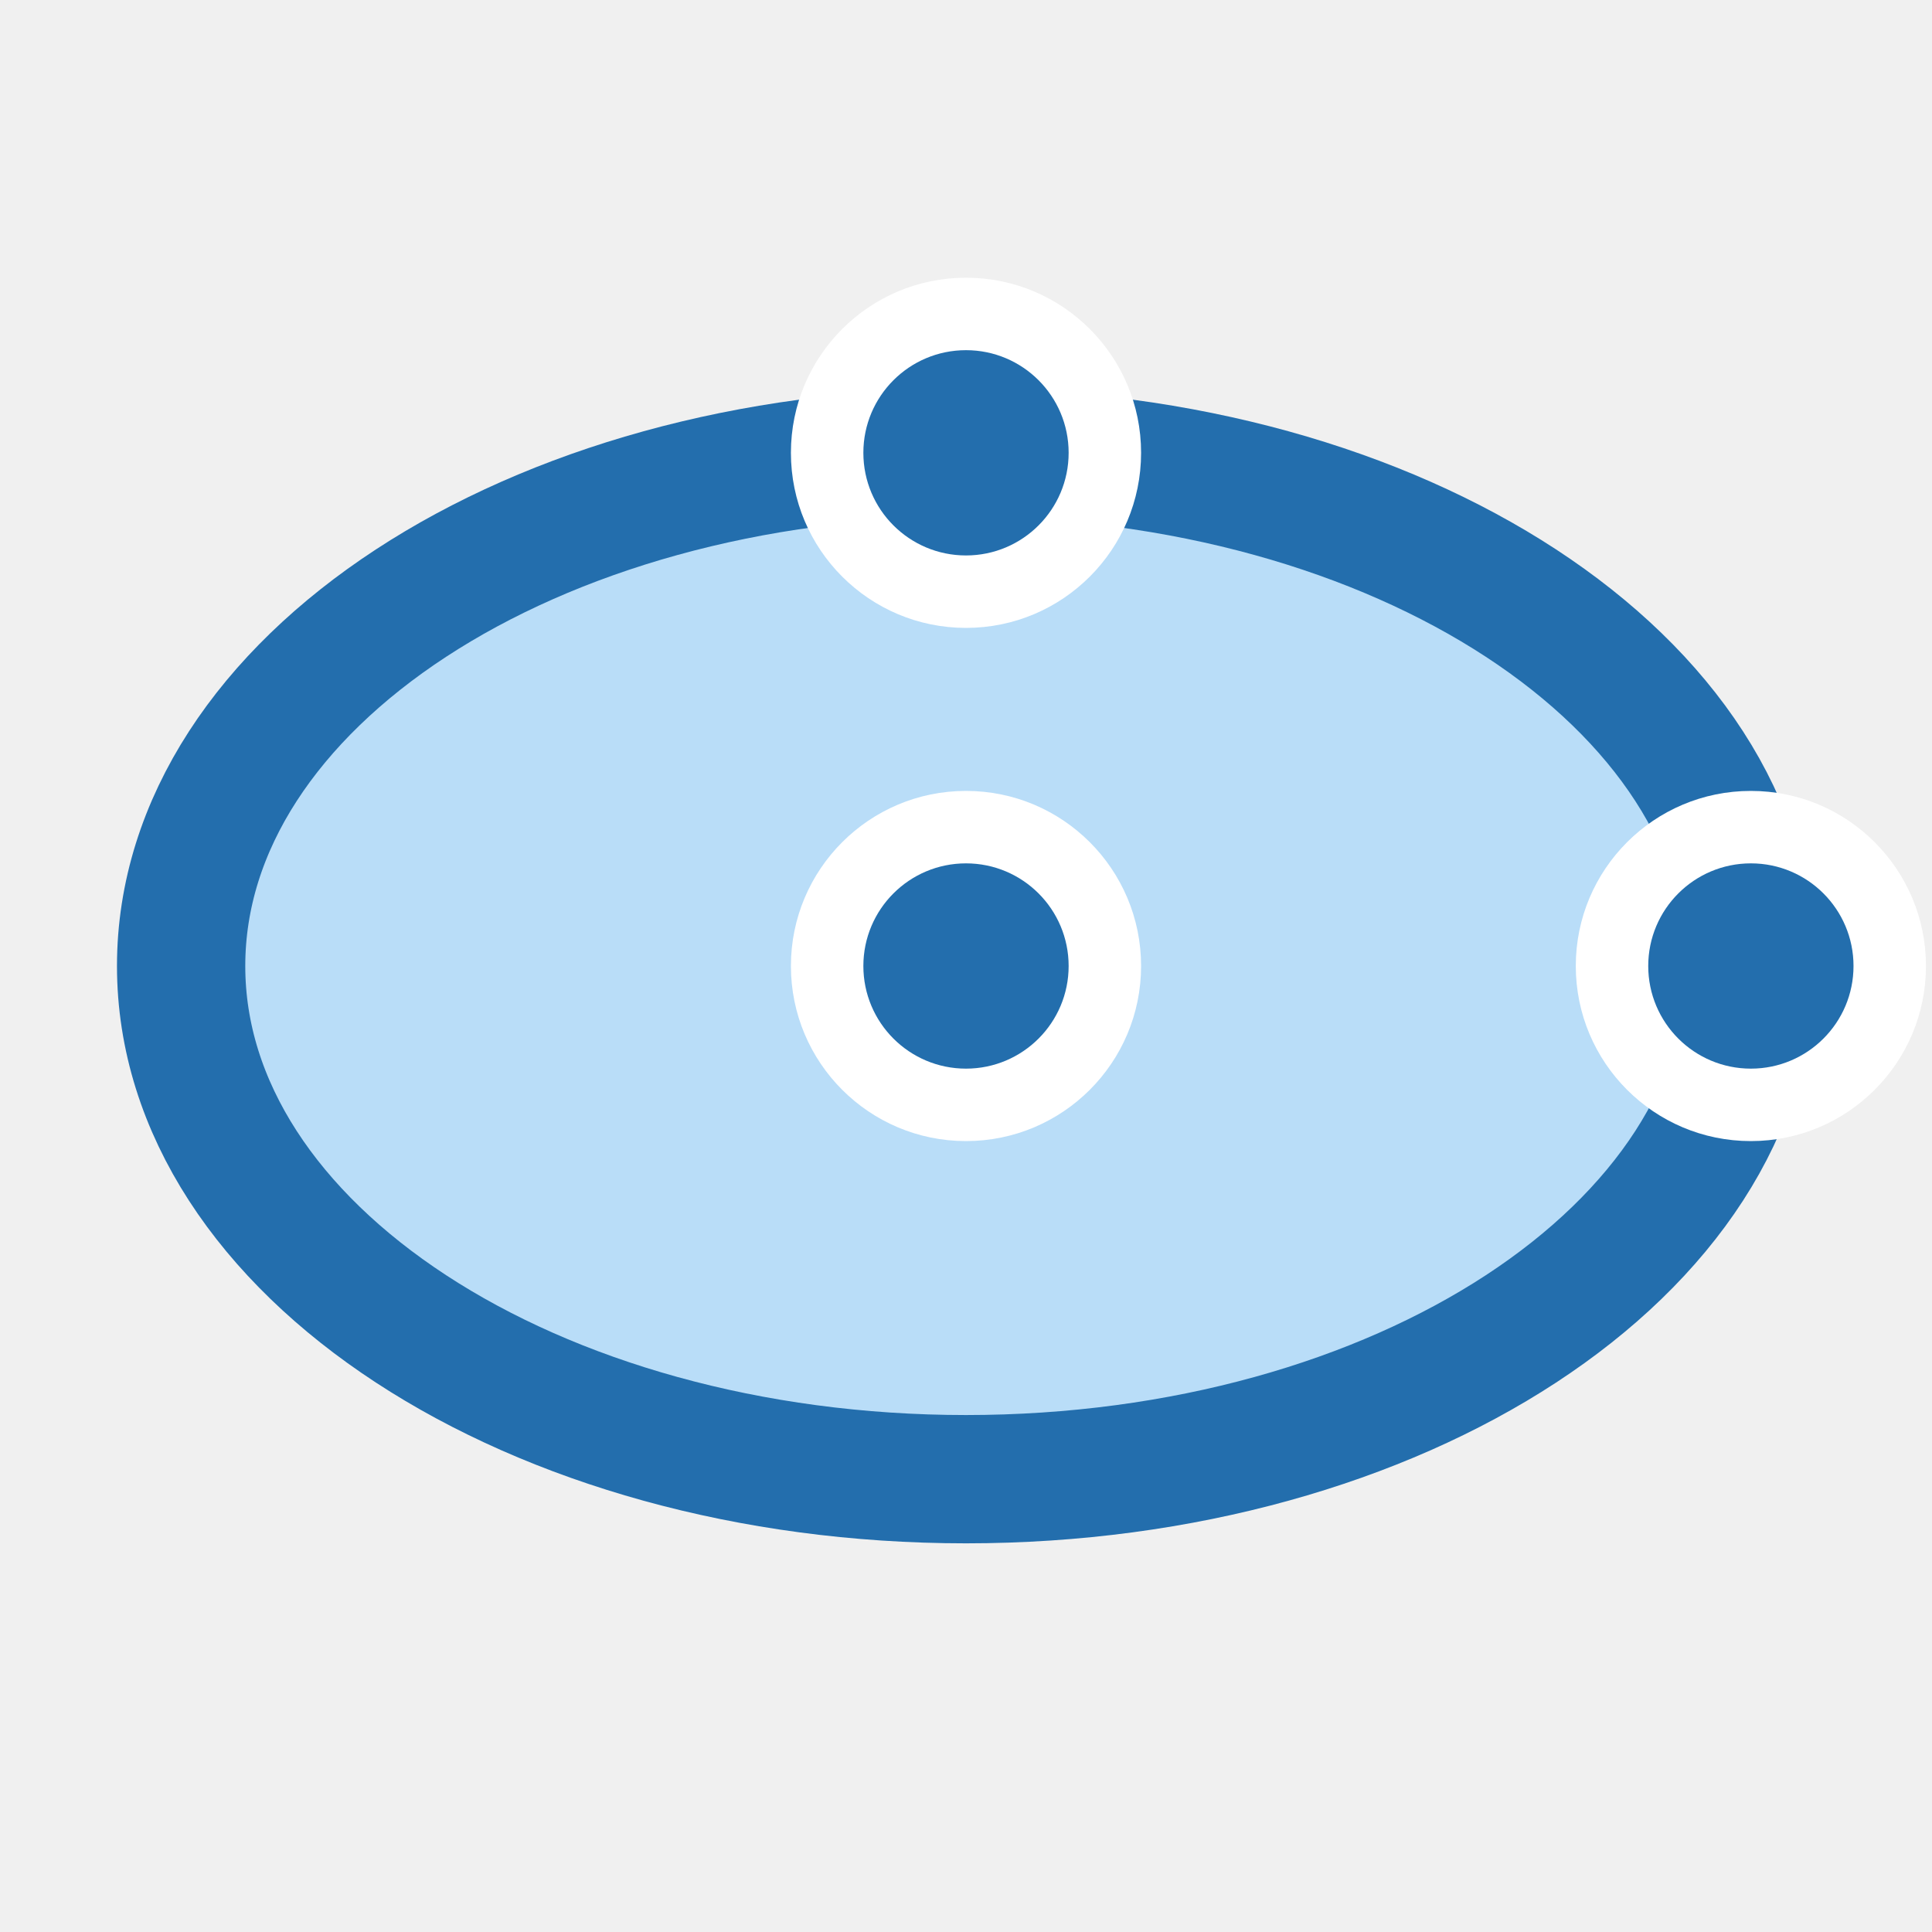
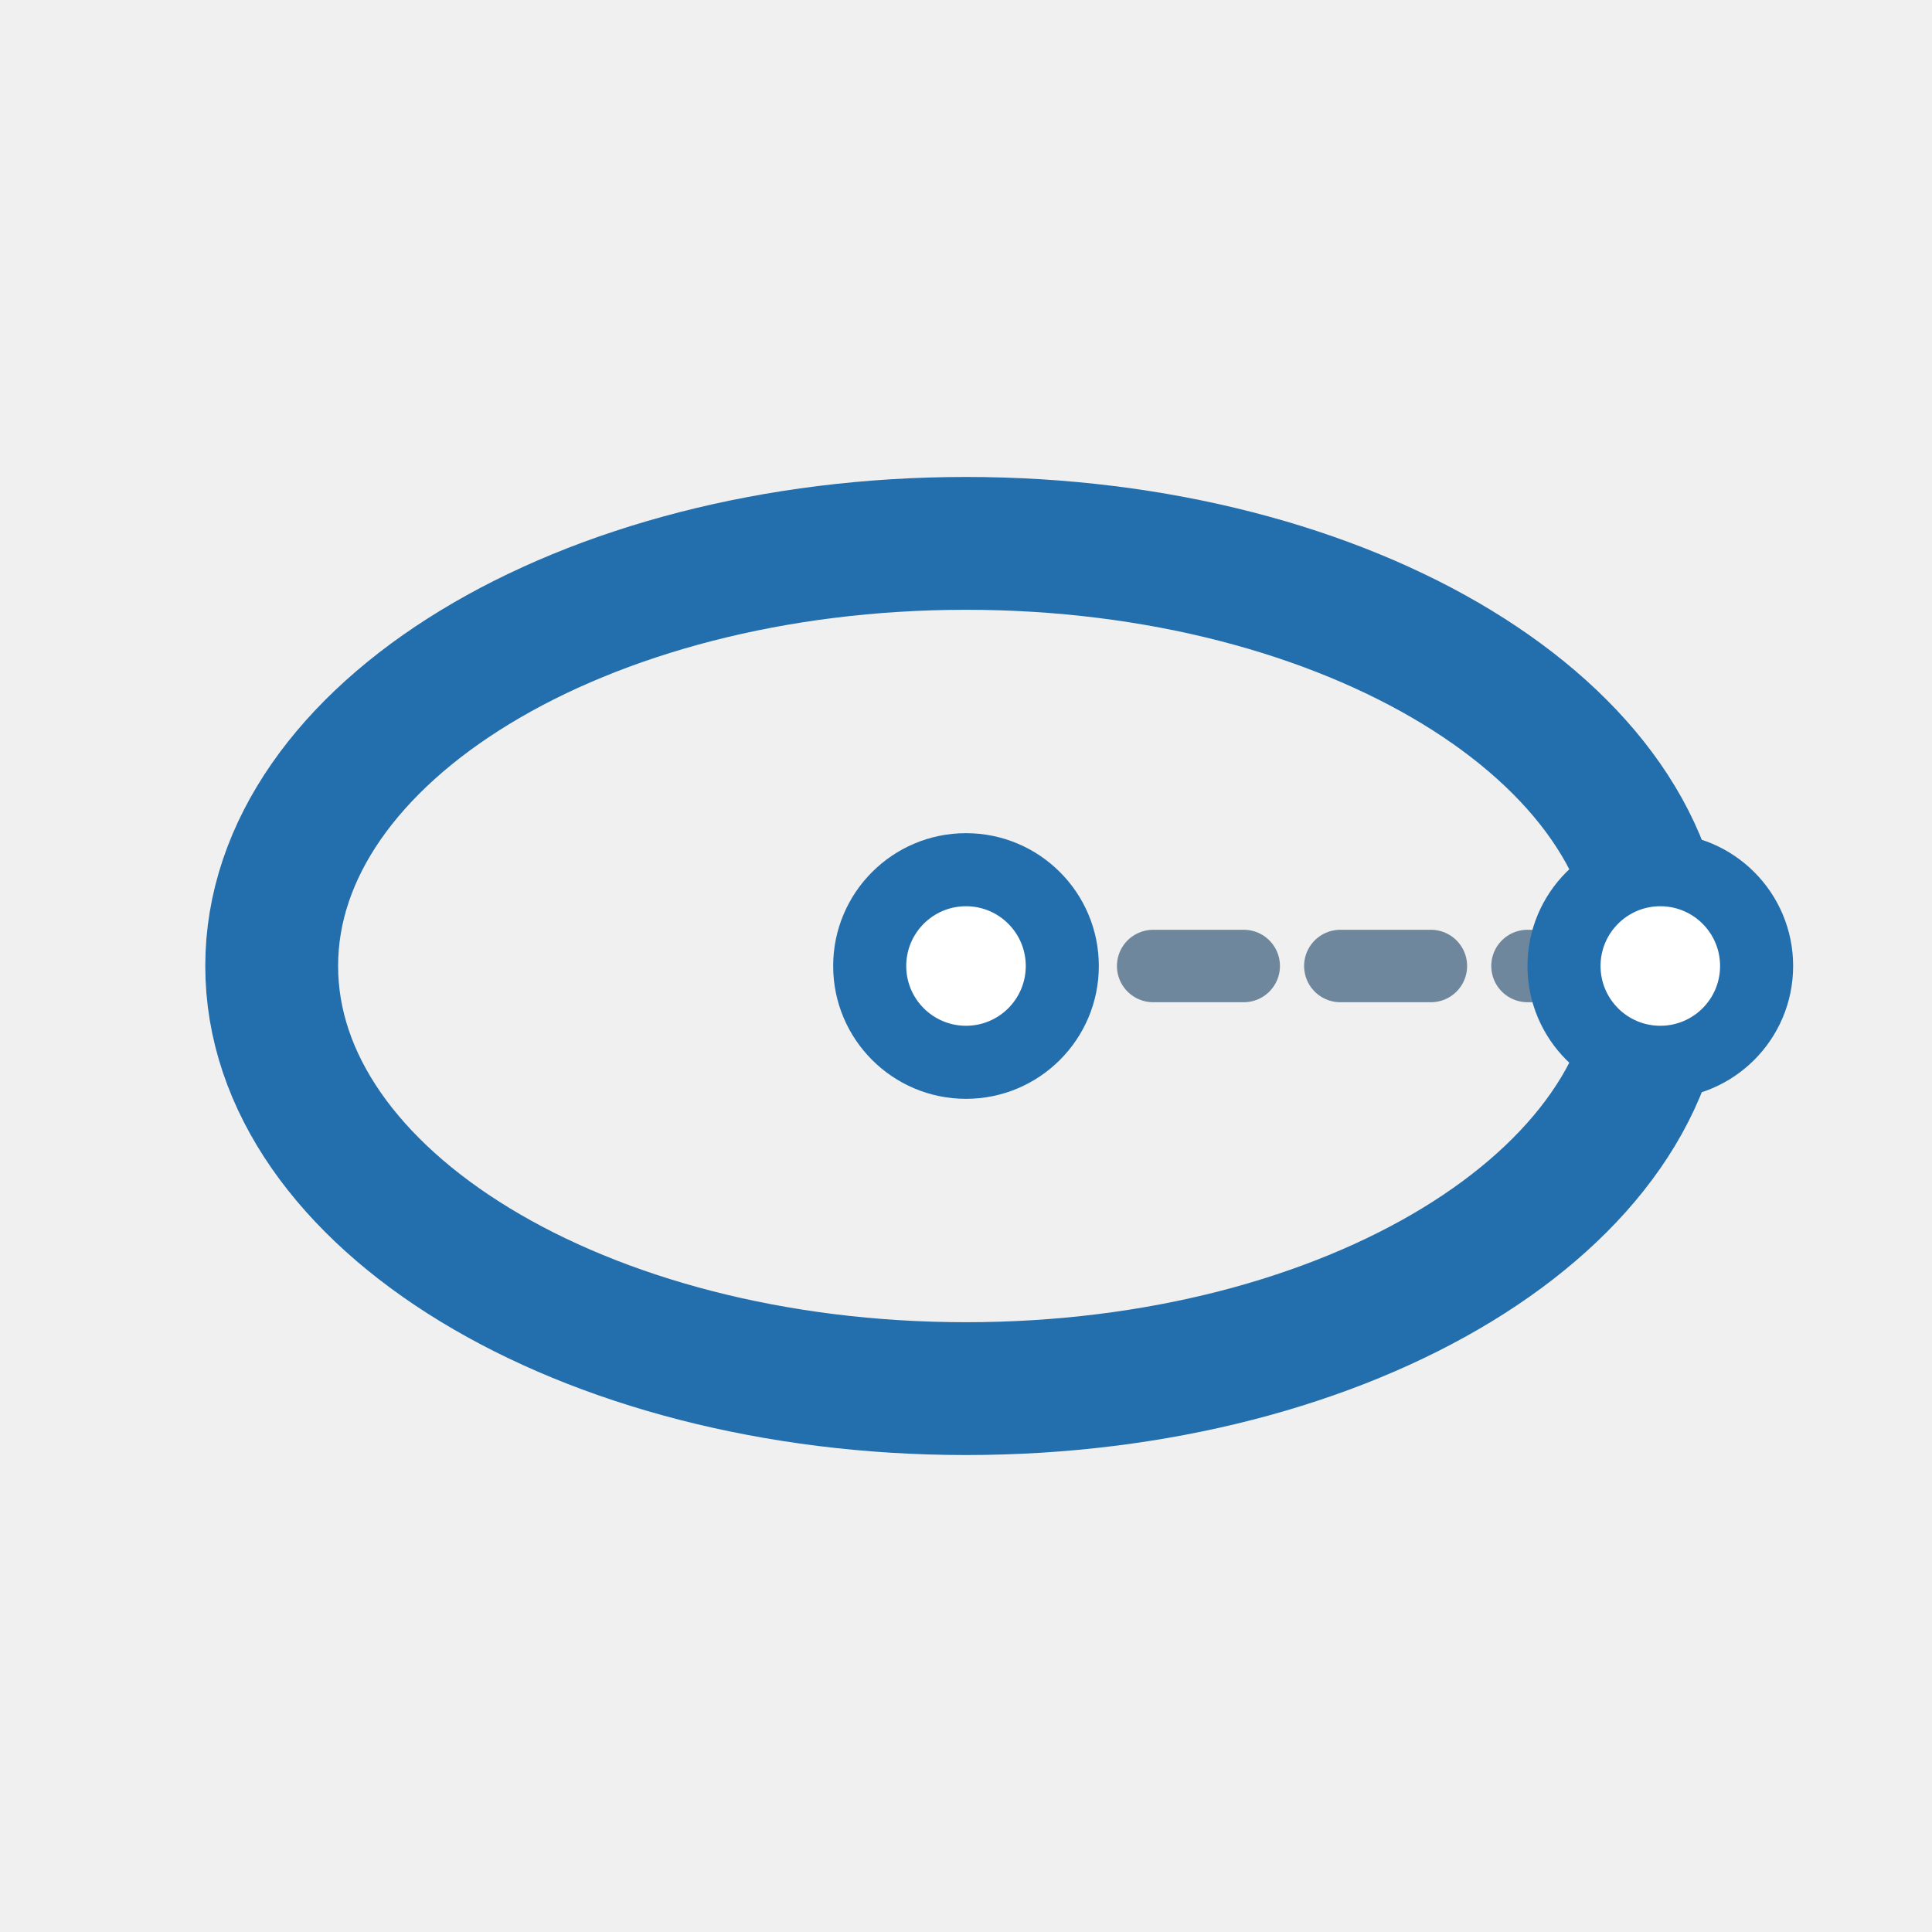
<svg xmlns="http://www.w3.org/2000/svg" viewBox="0 0 64 64">
-   <path d="M6 32A26 17 0 1 0 58 32A26 17 0 1 0 6 32Z" fill="#b9ddf8" stroke="#236ead" stroke-width="4.25" stroke-linejoin="round" stroke-linecap="round" />
-   <circle cx="32" cy="32" r="5.8" fill="#ffffff" />
-   <circle cx="32" cy="32" r="3.4" fill="#236ead" />
-   <circle cx="58" cy="32" r="5.8" fill="#ffffff" />
-   <circle cx="58" cy="32" r="3.4" fill="#236ead" />
-   <circle cx="32" cy="15" r="5.8" fill="#ffffff" />
-   <circle cx="32" cy="15" r="3.4" fill="#236ead" />
+   <path d="M9 32A23 14 0 1 0 55 32A23 14 0 1 0 9 32Z" fill="none" stroke="#236ead" stroke-width="4.4" stroke-linejoin="round" stroke-linecap="round" />
+   <path d="M32 32L55 32" fill="none" stroke="#6f879c" stroke-width="2.4" stroke-linejoin="round" stroke-linecap="round" stroke-dasharray="3 3.2" />
+   <circle cx="32" cy="32" r="4.4" fill="#236ead" />
+   <circle cx="32" cy="32" r="1.98" fill="#ffffff" />
+   <circle cx="55" cy="32" r="4.4" fill="#236ead" />
+   <circle cx="55" cy="32" r="1.98" fill="#ffffff" />
</svg>
